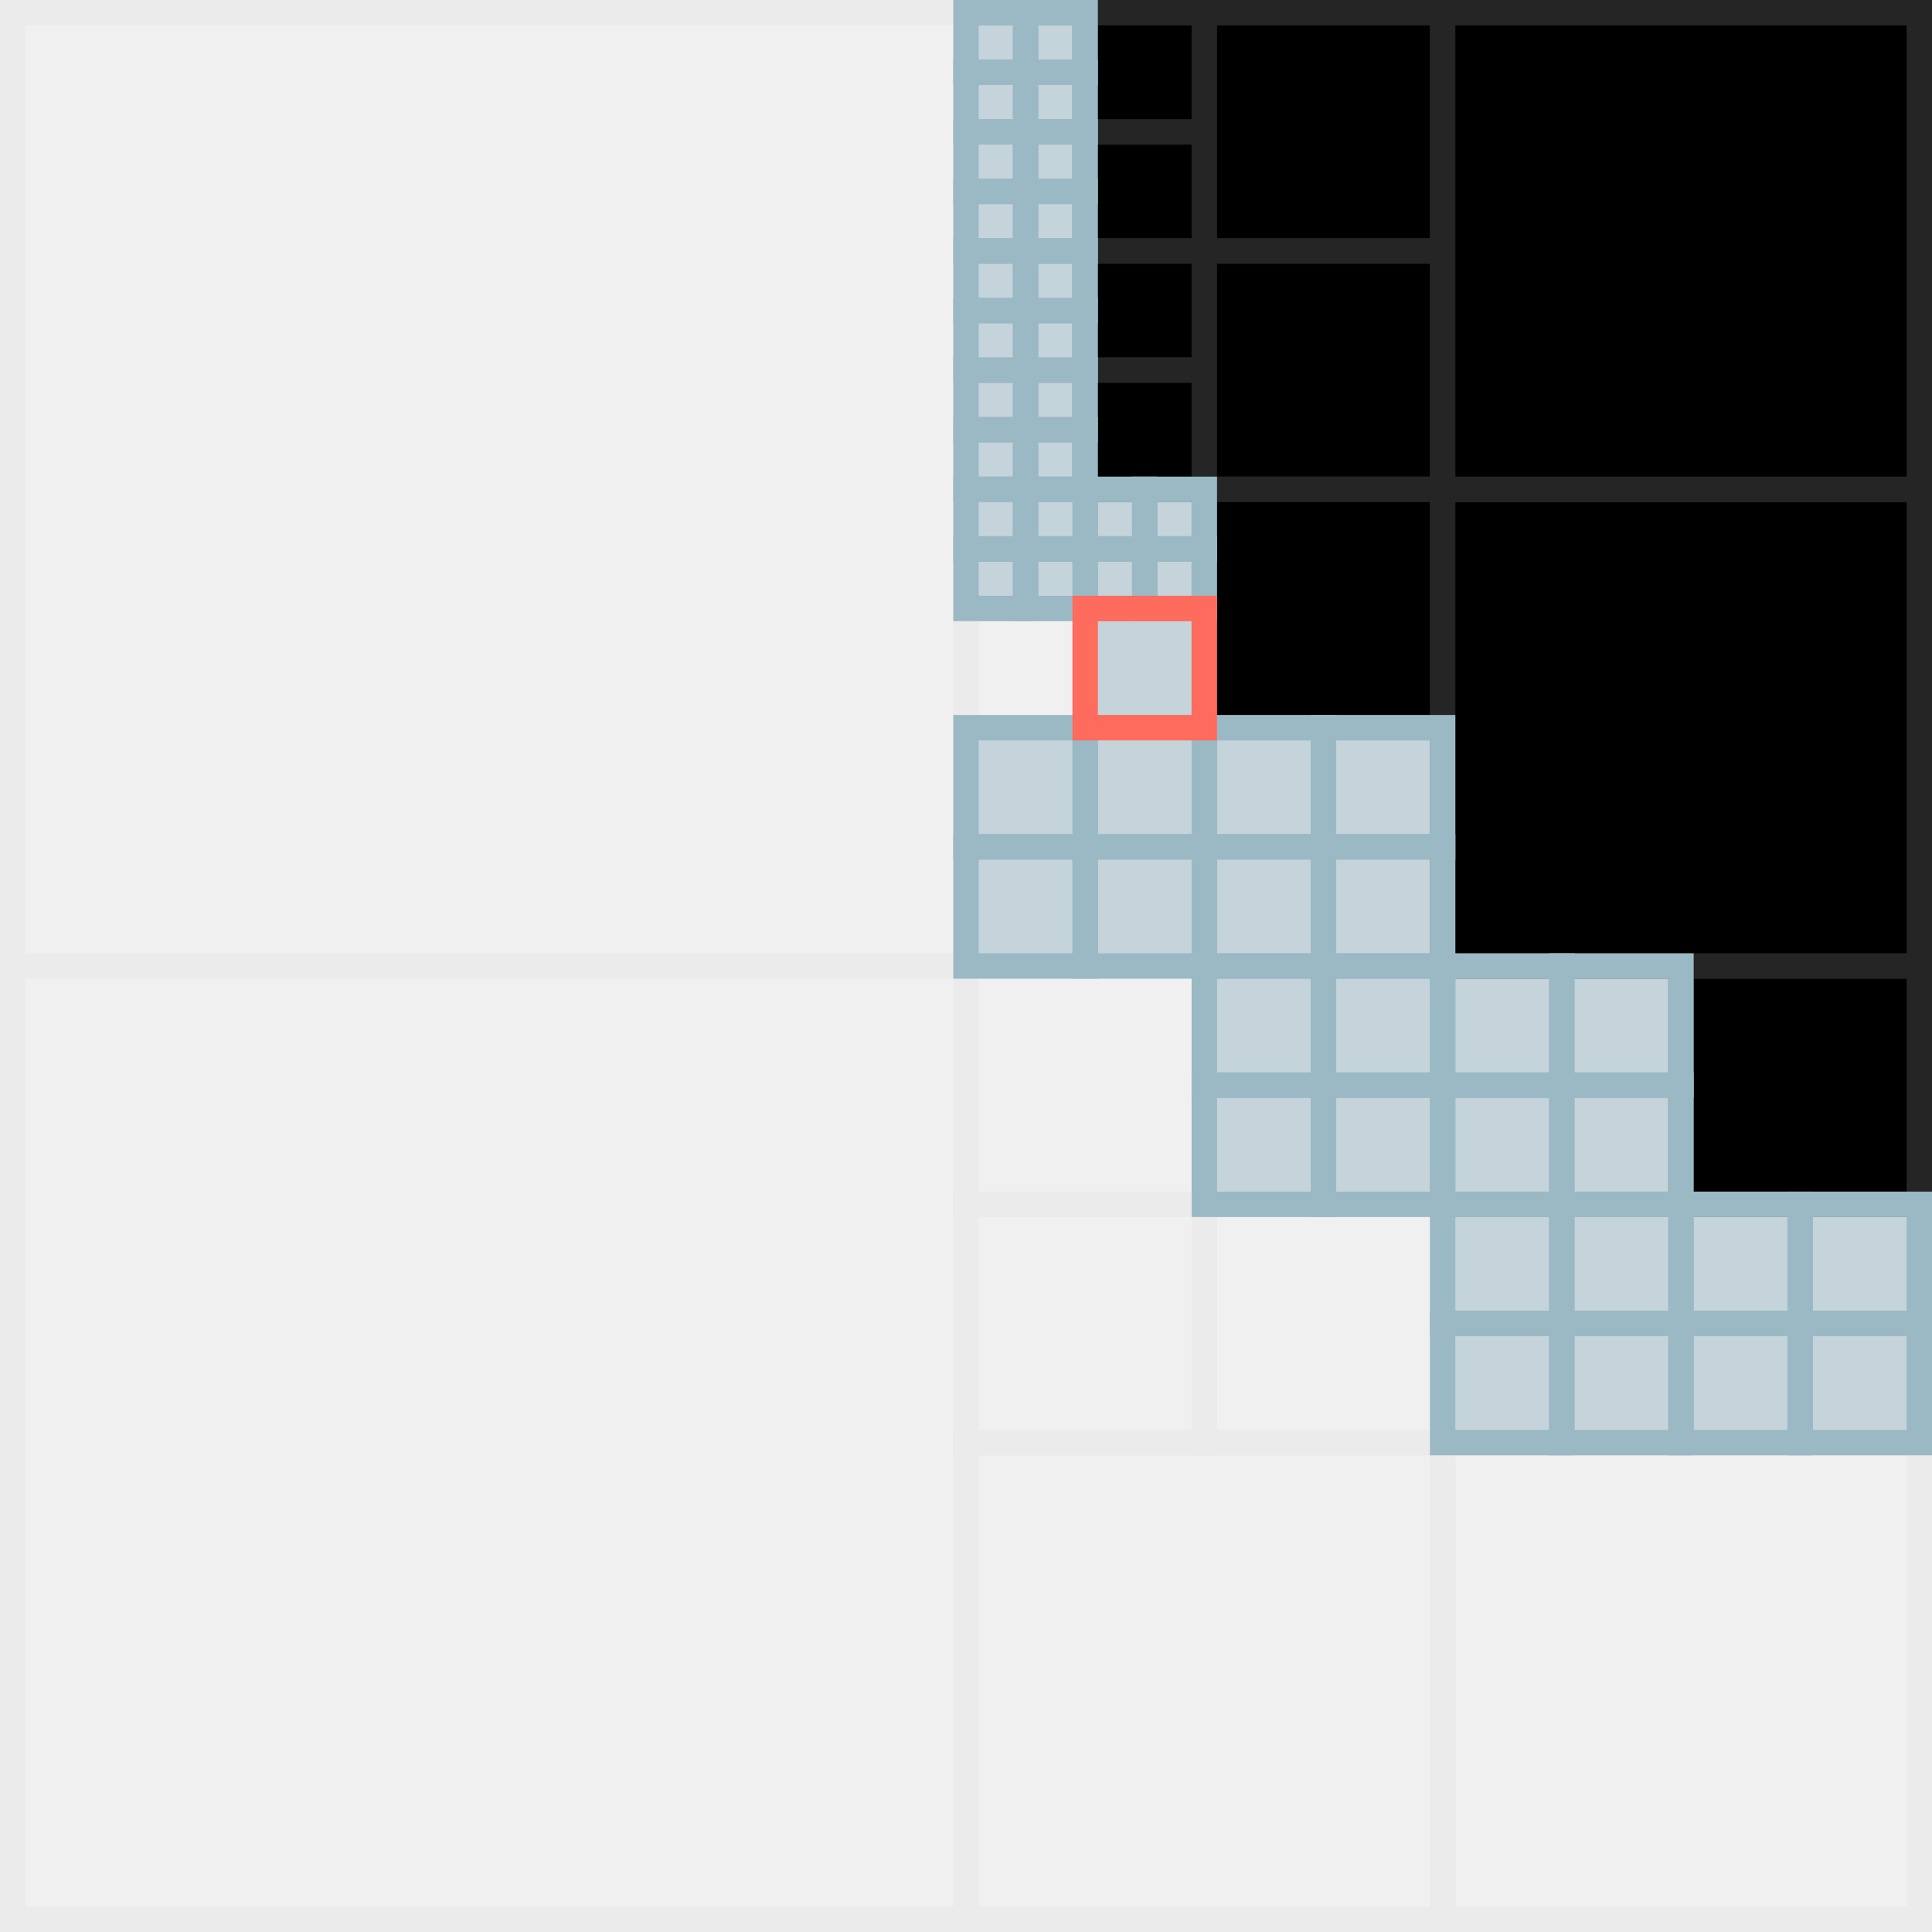
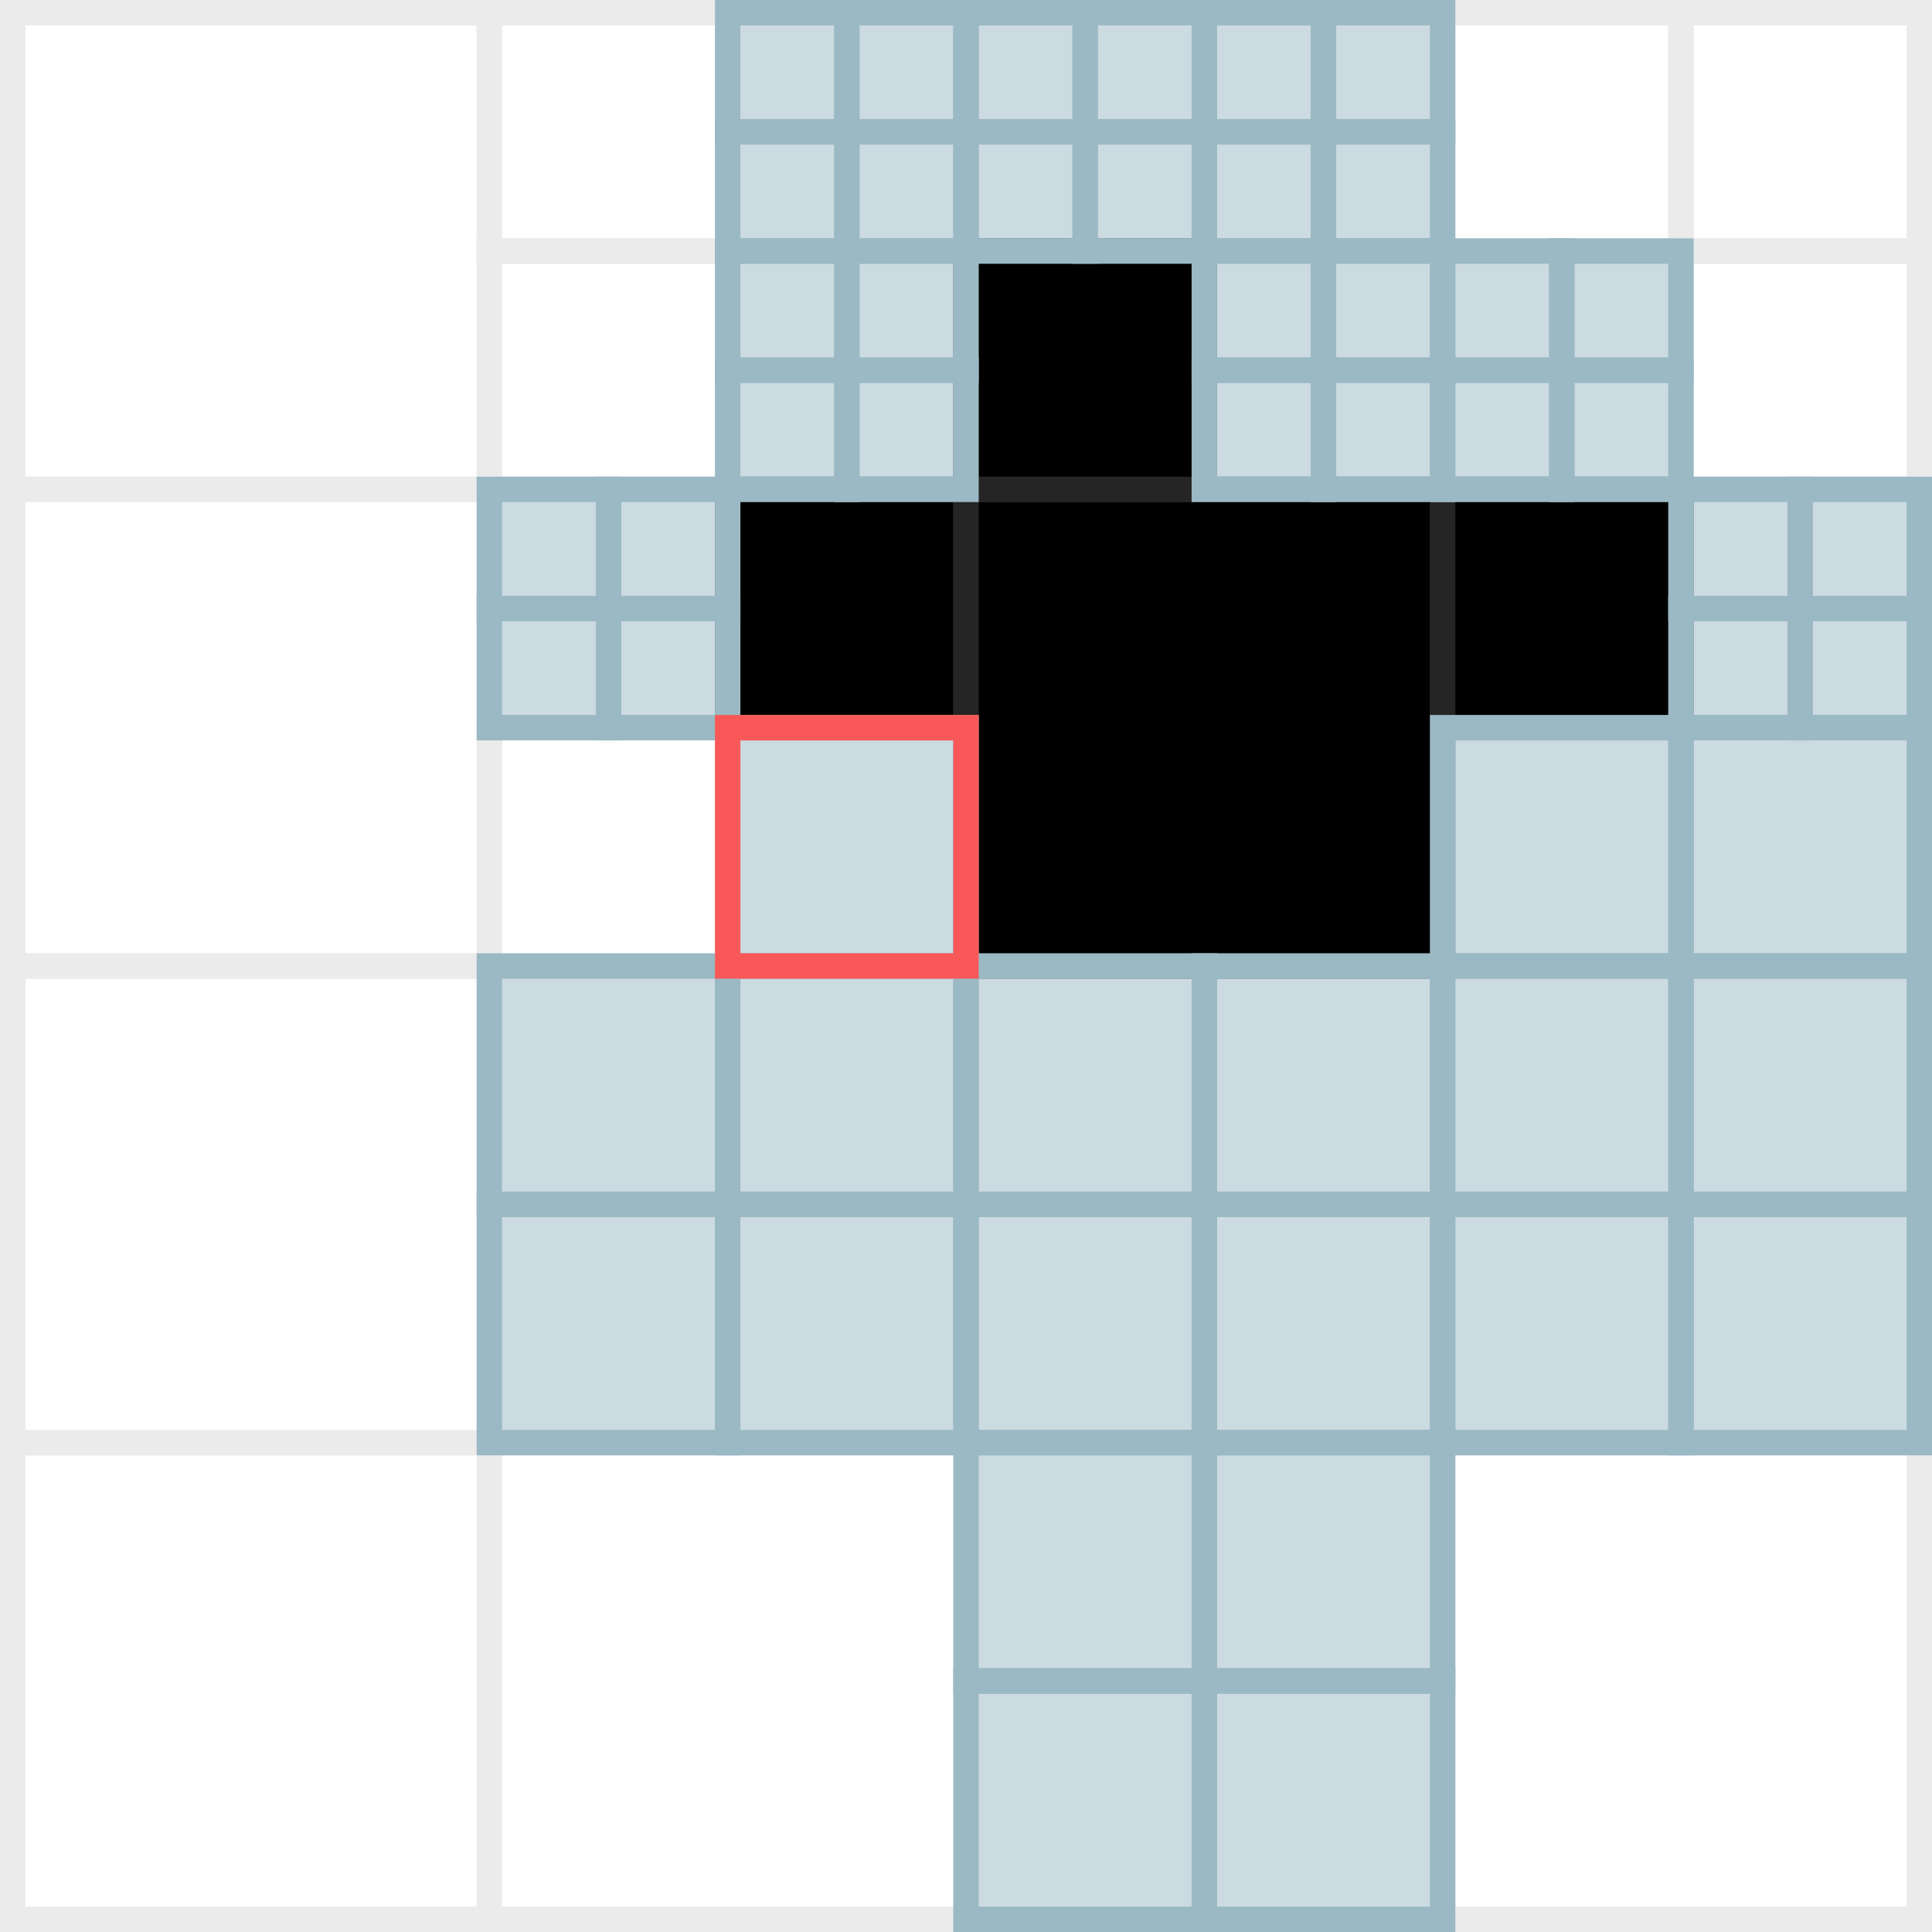
- <svg xmlns="http://www.w3.org/2000/svg" id="pixels" viewBox="0 0 304 304">
+ <svg xmlns="http://www.w3.org/2000/svg" viewBox="0 0 304 304">
  <defs>
    <style>
      .cls-1 {
        stroke: #252525;
      }

      .cls-1, .cls-2, .cls-3, .cls-4 {
        stroke-miterlimit: 10;
        stroke-width: 4px;
      }

      .cls-2 {
+         stroke: #f95858;
+       }
+ 
+       .cls-2, .cls-4 {
+         fill: none;
+       }
+ 
+       .cls-3 {
+         fill: rgba(155, 185, 196, .5);
        stroke: #9bb9c4;
      }

-       .cls-2, .cls-4 {
-         fill: rgba(155, 185, 196, .5);
-       }
- 
-       .cls-3 {
-         fill: none;
+       .cls-4 {
        stroke: #ebebeb;
      }

-       .cls-4 {
-         stroke: #ff6b5c;
+       .cls-5 {
+         fill: #fff;
      }
    </style>
  </defs>
-   <rect class="cls-3" x="152" y="95.75" width="18.75" height="18.75" />
-   <rect class="cls-1" x="170.75" y="20.75" width="18.75" height="18.75" />
-   <rect class="cls-1" x="170.75" y="39.5" width="18.75" height="18.75" />
-   <rect class="cls-1" x="170.75" y="58.25" width="18.75" height="18.75" />
-   <rect class="cls-1" x="170.75" y="2" width="18.75" height="18.75" />
-   <rect class="cls-3" x="189.5" y="189.5" width="37.5" height="37.5" transform="translate(416.5 0) rotate(90)" />
-   <rect class="cls-3" x="152" y="189.5" width="37.5" height="37.5" transform="translate(379 37.5) rotate(90)" />
-   <rect class="cls-3" x="152" y="152" width="37.5" height="37.5" transform="translate(341.5 0) rotate(90)" />
-   <rect class="cls-1" x="189.5" y="2" width="37.5" height="37.5" />
-   <rect class="cls-1" x="189.5" y="39.5" width="37.5" height="37.5" />
-   <rect class="cls-1" x="189.5" y="77" width="37.5" height="37.5" />
-   <rect class="cls-1" x="264.5" y="152" width="37.5" height="37.5" transform="translate(454 -112.5) rotate(90)" />
-   <rect class="cls-3" x="2" y="2" width="150" height="150" />
-   <rect class="cls-3" x="2" y="152" width="150" height="150" />
-   <rect class="cls-3" x="152" y="227" width="75" height="75" />
-   <rect class="cls-3" x="227" y="227" width="75" height="75" />
-   <rect class="cls-1" x="227" y="77" width="75" height="75" />
-   <rect class="cls-1" x="227" y="2" width="75" height="75" />
-   <rect class="cls-2" x="152" y="2" width="9.37" height="9.37" />
-   <rect class="cls-2" x="161.38" y="2" width="9.37" height="9.37" />
-   <rect class="cls-2" x="152" y="11.37" width="9.37" height="9.37" />
-   <rect class="cls-2" x="161.38" y="11.37" width="9.37" height="9.37" />
-   <rect class="cls-2" x="152" y="20.75" width="9.37" height="9.37" />
-   <rect class="cls-2" x="161.38" y="20.75" width="9.37" height="9.37" />
-   <rect class="cls-2" x="152" y="30.12" width="9.37" height="9.37" />
-   <rect class="cls-2" x="161.38" y="30.12" width="9.37" height="9.37" />
-   <rect class="cls-2" x="152" y="39.5" width="9.37" height="9.37" />
-   <rect class="cls-2" x="161.38" y="39.5" width="9.37" height="9.37" />
-   <rect class="cls-2" x="152" y="48.87" width="9.37" height="9.37" />
-   <rect class="cls-2" x="161.38" y="48.87" width="9.37" height="9.37" />
-   <rect class="cls-2" x="152" y="58.25" width="9.37" height="9.37" />
-   <rect class="cls-2" x="161.38" y="58.25" width="9.37" height="9.37" />
-   <rect class="cls-2" x="152" y="67.62" width="9.37" height="9.37" />
-   <rect class="cls-2" x="161.38" y="67.62" width="9.37" height="9.37" />
-   <rect class="cls-2" x="152" y="77" width="9.37" height="9.37" />
-   <rect class="cls-2" x="161.38" y="77" width="9.37" height="9.37" />
-   <rect class="cls-2" x="152" y="86.37" width="9.37" height="9.37" />
-   <rect class="cls-2" x="161.38" y="86.37" width="9.37" height="9.37" />
-   <rect class="cls-2" x="170.75" y="77" width="9.37" height="9.37" />
-   <rect class="cls-2" x="180.13" y="77" width="9.37" height="9.37" />
-   <rect class="cls-2" x="170.75" y="86.37" width="9.37" height="9.37" />
-   <rect class="cls-2" x="180.13" y="86.37" width="9.37" height="9.37" />
-   <rect class="cls-2" x="152" y="114.5" width="18.75" height="18.75" />
-   <rect class="cls-2" x="170.75" y="114.5" width="18.75" height="18.75" />
-   <rect class="cls-2" x="152" y="133.25" width="18.75" height="18.75" />
-   <rect class="cls-2" x="170.75" y="133.25" width="18.75" height="18.75" />
-   <rect class="cls-2" x="189.5" y="114.5" width="18.75" height="18.75" />
-   <rect class="cls-2" x="208.25" y="114.5" width="18.75" height="18.75" />
-   <rect class="cls-2" x="189.5" y="133.25" width="18.75" height="18.75" />
-   <rect class="cls-2" x="208.25" y="133.25" width="18.75" height="18.75" />
-   <rect class="cls-2" x="189.5" y="152" width="18.75" height="18.75" />
-   <rect class="cls-2" x="208.25" y="152" width="18.75" height="18.75" />
-   <rect class="cls-2" x="189.5" y="170.75" width="18.75" height="18.75" />
-   <rect class="cls-2" x="208.25" y="170.75" width="18.75" height="18.75" />
-   <rect class="cls-2" x="227" y="152" width="18.75" height="18.75" />
-   <rect class="cls-2" x="245.75" y="152" width="18.75" height="18.75" />
-   <rect class="cls-2" x="227" y="170.75" width="18.75" height="18.75" />
-   <rect class="cls-2" x="245.75" y="170.75" width="18.75" height="18.75" />
-   <rect class="cls-2" x="227" y="189.5" width="18.75" height="18.75" />
-   <rect class="cls-2" x="245.75" y="189.5" width="18.75" height="18.75" />
-   <rect class="cls-2" x="227" y="208.25" width="18.75" height="18.75" />
-   <rect class="cls-2" x="245.75" y="208.25" width="18.75" height="18.75" />
-   <rect class="cls-2" x="264.5" y="189.5" width="18.75" height="18.75" />
-   <rect class="cls-2" x="283.25" y="189.5" width="18.75" height="18.75" />
-   <rect class="cls-2" x="264.5" y="208.25" width="18.75" height="18.75" />
-   <rect class="cls-2" x="283.25" y="208.25" width="18.75" height="18.75" />
-   <rect class="cls-4" x="170.75" y="95.75" width="18.75" height="18.75" />
+   <g id="Layer_3" data-name="Layer 3">
+     <rect class="cls-5" width="304" height="304" />
+     <rect class="cls-5" x="0" y="0" width="304" height="304" />
+     <rect class="cls-5" x="0" y="0" width="304" height="304" />
+   </g>
+   <g id="pixels">
+     <rect class="cls-1" x="114.5" y="77" width="37.5" height="37.5" />
+     <rect class="cls-1" x="152" y="77" width="75" height="75" />
+     <rect class="cls-1" x="152" y="39.5" width="37.5" height="37.5" />
+     <rect class="cls-4" x="2" y="2" width="75" height="75" />
+     <rect class="cls-4" x="2" y="77" width="75" height="75" />
+     <rect class="cls-4" x="2" y="152" width="75" height="75" />
+     <rect class="cls-4" x="77" y="227" width="75" height="75" />
+     <rect class="cls-4" x="2" y="227" width="75" height="75" />
+     <rect class="cls-4" x="227" y="227" width="75" height="75" />
+     <rect class="cls-3" x="114.5" y="114.5" width="37.5" height="37.5" />
+     <rect class="cls-4" x="77" y="114.5" width="37.5" height="37.5" />
+     <rect class="cls-4" x="77" y="2" width="37.5" height="37.5" />
+     <rect class="cls-4" x="77" y="39.5" width="37.5" height="37.5" />
+     <rect class="cls-4" x="264.5" y="2" width="37.5" height="37.5" />
+     <rect class="cls-4" x="227" y="2" width="37.5" height="37.5" />
+     <rect class="cls-4" x="264.5" y="39.5" width="37.5" height="37.5" />
+     <rect class="cls-1" x="227" y="77" width="37.5" height="37.5" />
+     <rect class="cls-3" x="264.5" y="114.5" width="37.5" height="37.5" />
+     <rect class="cls-3" x="227" y="114.5" width="37.5" height="37.5" />
+     <rect class="cls-3" x="264.5" y="152" width="37.5" height="37.5" />
+     <rect class="cls-3" x="227" y="152" width="37.5" height="37.5" />
+     <rect class="cls-3" x="264.5" y="189.5" width="37.5" height="37.5" />
+     <rect class="cls-3" x="227" y="189.5" width="37.5" height="37.5" />
+     <rect class="cls-3" x="114.5" y="152" width="37.5" height="37.5" />
+     <rect class="cls-3" x="77" y="152" width="37.5" height="37.5" />
+     <rect class="cls-3" x="114.5" y="189.5" width="37.5" height="37.5" />
+     <rect class="cls-3" x="77" y="189.5" width="37.5" height="37.5" />
+     <rect class="cls-3" x="189.5" y="152" width="37.5" height="37.5" />
+     <rect class="cls-3" x="152" y="152" width="37.5" height="37.5" />
+     <rect class="cls-3" x="189.5" y="189.5" width="37.5" height="37.5" />
+     <rect class="cls-3" x="152" y="189.5" width="37.5" height="37.5" />
+     <rect class="cls-3" x="189.5" y="227" width="37.5" height="37.5" />
+     <rect class="cls-3" x="152" y="227" width="37.5" height="37.5" />
+     <rect class="cls-3" x="189.5" y="264.5" width="37.5" height="37.5" />
+     <rect class="cls-3" x="152" y="264.5" width="37.5" height="37.5" />
+     <rect class="cls-3" x="114.5" y="39.5" width="18.75" height="18.75" />
+     <rect class="cls-3" x="133.25" y="39.5" width="18.75" height="18.75" />
+     <rect class="cls-3" x="114.5" y="58.25" width="18.75" height="18.75" />
+     <rect class="cls-3" x="133.25" y="58.25" width="18.75" height="18.75" />
+     <rect class="cls-3" x="114.5" y="2" width="18.75" height="18.75" />
+     <rect class="cls-3" x="133.25" y="2" width="18.75" height="18.75" />
+     <rect class="cls-3" x="114.5" y="20.75" width="18.75" height="18.75" />
+     <rect class="cls-3" x="133.25" y="20.75" width="18.75" height="18.75" />
+     <rect class="cls-3" x="152" y="2" width="18.75" height="18.75" />
+     <rect class="cls-3" x="170.75" y="2" width="18.75" height="18.75" />
+     <rect class="cls-3" x="152" y="20.75" width="18.75" height="18.75" />
+     <rect class="cls-3" x="170.75" y="20.75" width="18.75" height="18.75" />
+     <rect class="cls-3" x="189.5" y="2" width="18.75" height="18.75" />
+     <rect class="cls-3" x="208.25" y="2" width="18.75" height="18.75" />
+     <rect class="cls-3" x="189.5" y="20.75" width="18.75" height="18.75" />
+     <rect class="cls-3" x="208.25" y="20.75" width="18.75" height="18.75" />
+     <rect class="cls-3" x="189.5" y="39.5" width="18.75" height="18.75" />
+     <rect class="cls-3" x="208.25" y="39.5" width="18.75" height="18.75" />
+     <rect class="cls-3" x="189.5" y="58.25" width="18.75" height="18.75" />
+     <rect class="cls-3" x="208.25" y="58.25" width="18.75" height="18.75" />
+     <rect class="cls-3" x="227" y="39.5" width="18.75" height="18.75" />
+     <rect class="cls-3" x="245.75" y="39.5" width="18.75" height="18.75" />
+     <rect class="cls-3" x="227" y="58.25" width="18.75" height="18.75" />
+     <rect class="cls-3" x="245.75" y="58.25" width="18.75" height="18.75" />
+     <rect class="cls-3" x="77" y="77" width="18.75" height="18.75" />
+     <rect class="cls-3" x="95.75" y="77" width="18.75" height="18.75" />
+     <rect class="cls-3" x="77" y="95.75" width="18.75" height="18.75" />
+     <rect class="cls-3" x="95.75" y="95.75" width="18.75" height="18.75" />
+     <rect class="cls-2" x="114.5" y="114.5" width="37.5" height="37.5" />
+     <rect class="cls-3" x="264.5" y="77" width="18.75" height="18.75" />
+     <rect class="cls-3" x="283.25" y="77" width="18.75" height="18.75" />
+     <rect class="cls-3" x="264.5" y="95.75" width="18.75" height="18.75" />
+     <rect class="cls-3" x="283.25" y="95.75" width="18.75" height="18.75" />
+   </g>
</svg>
